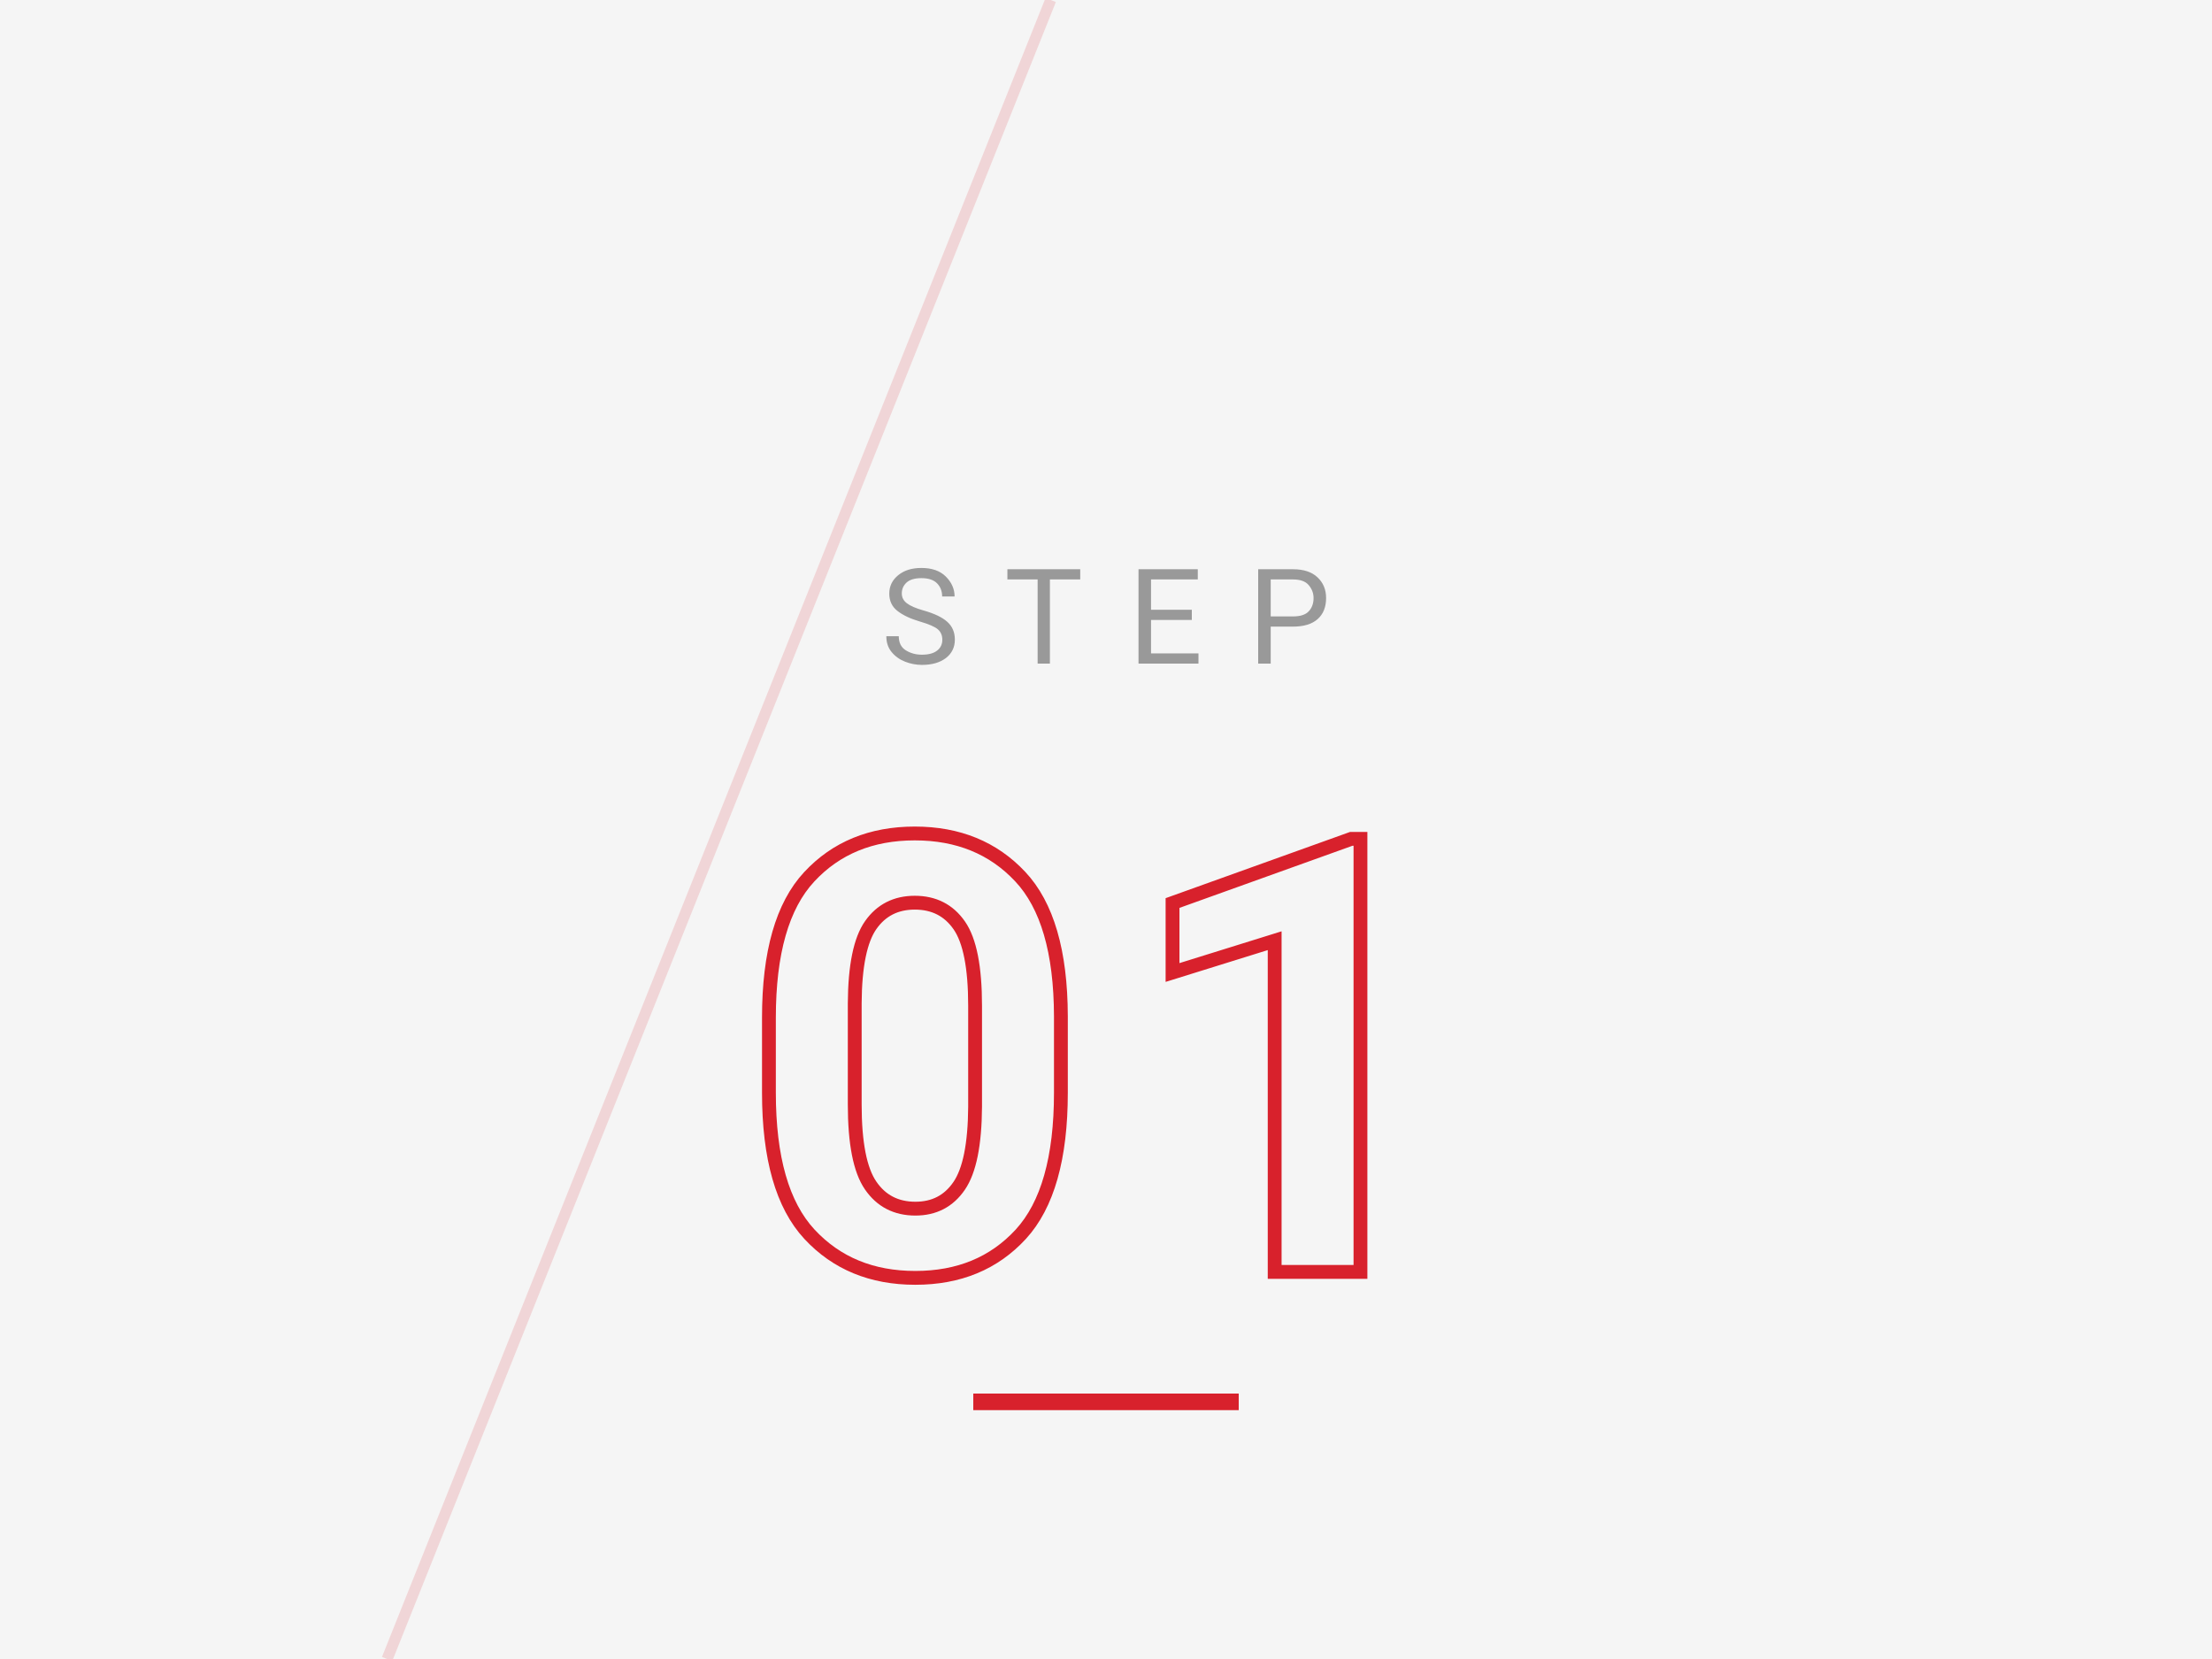
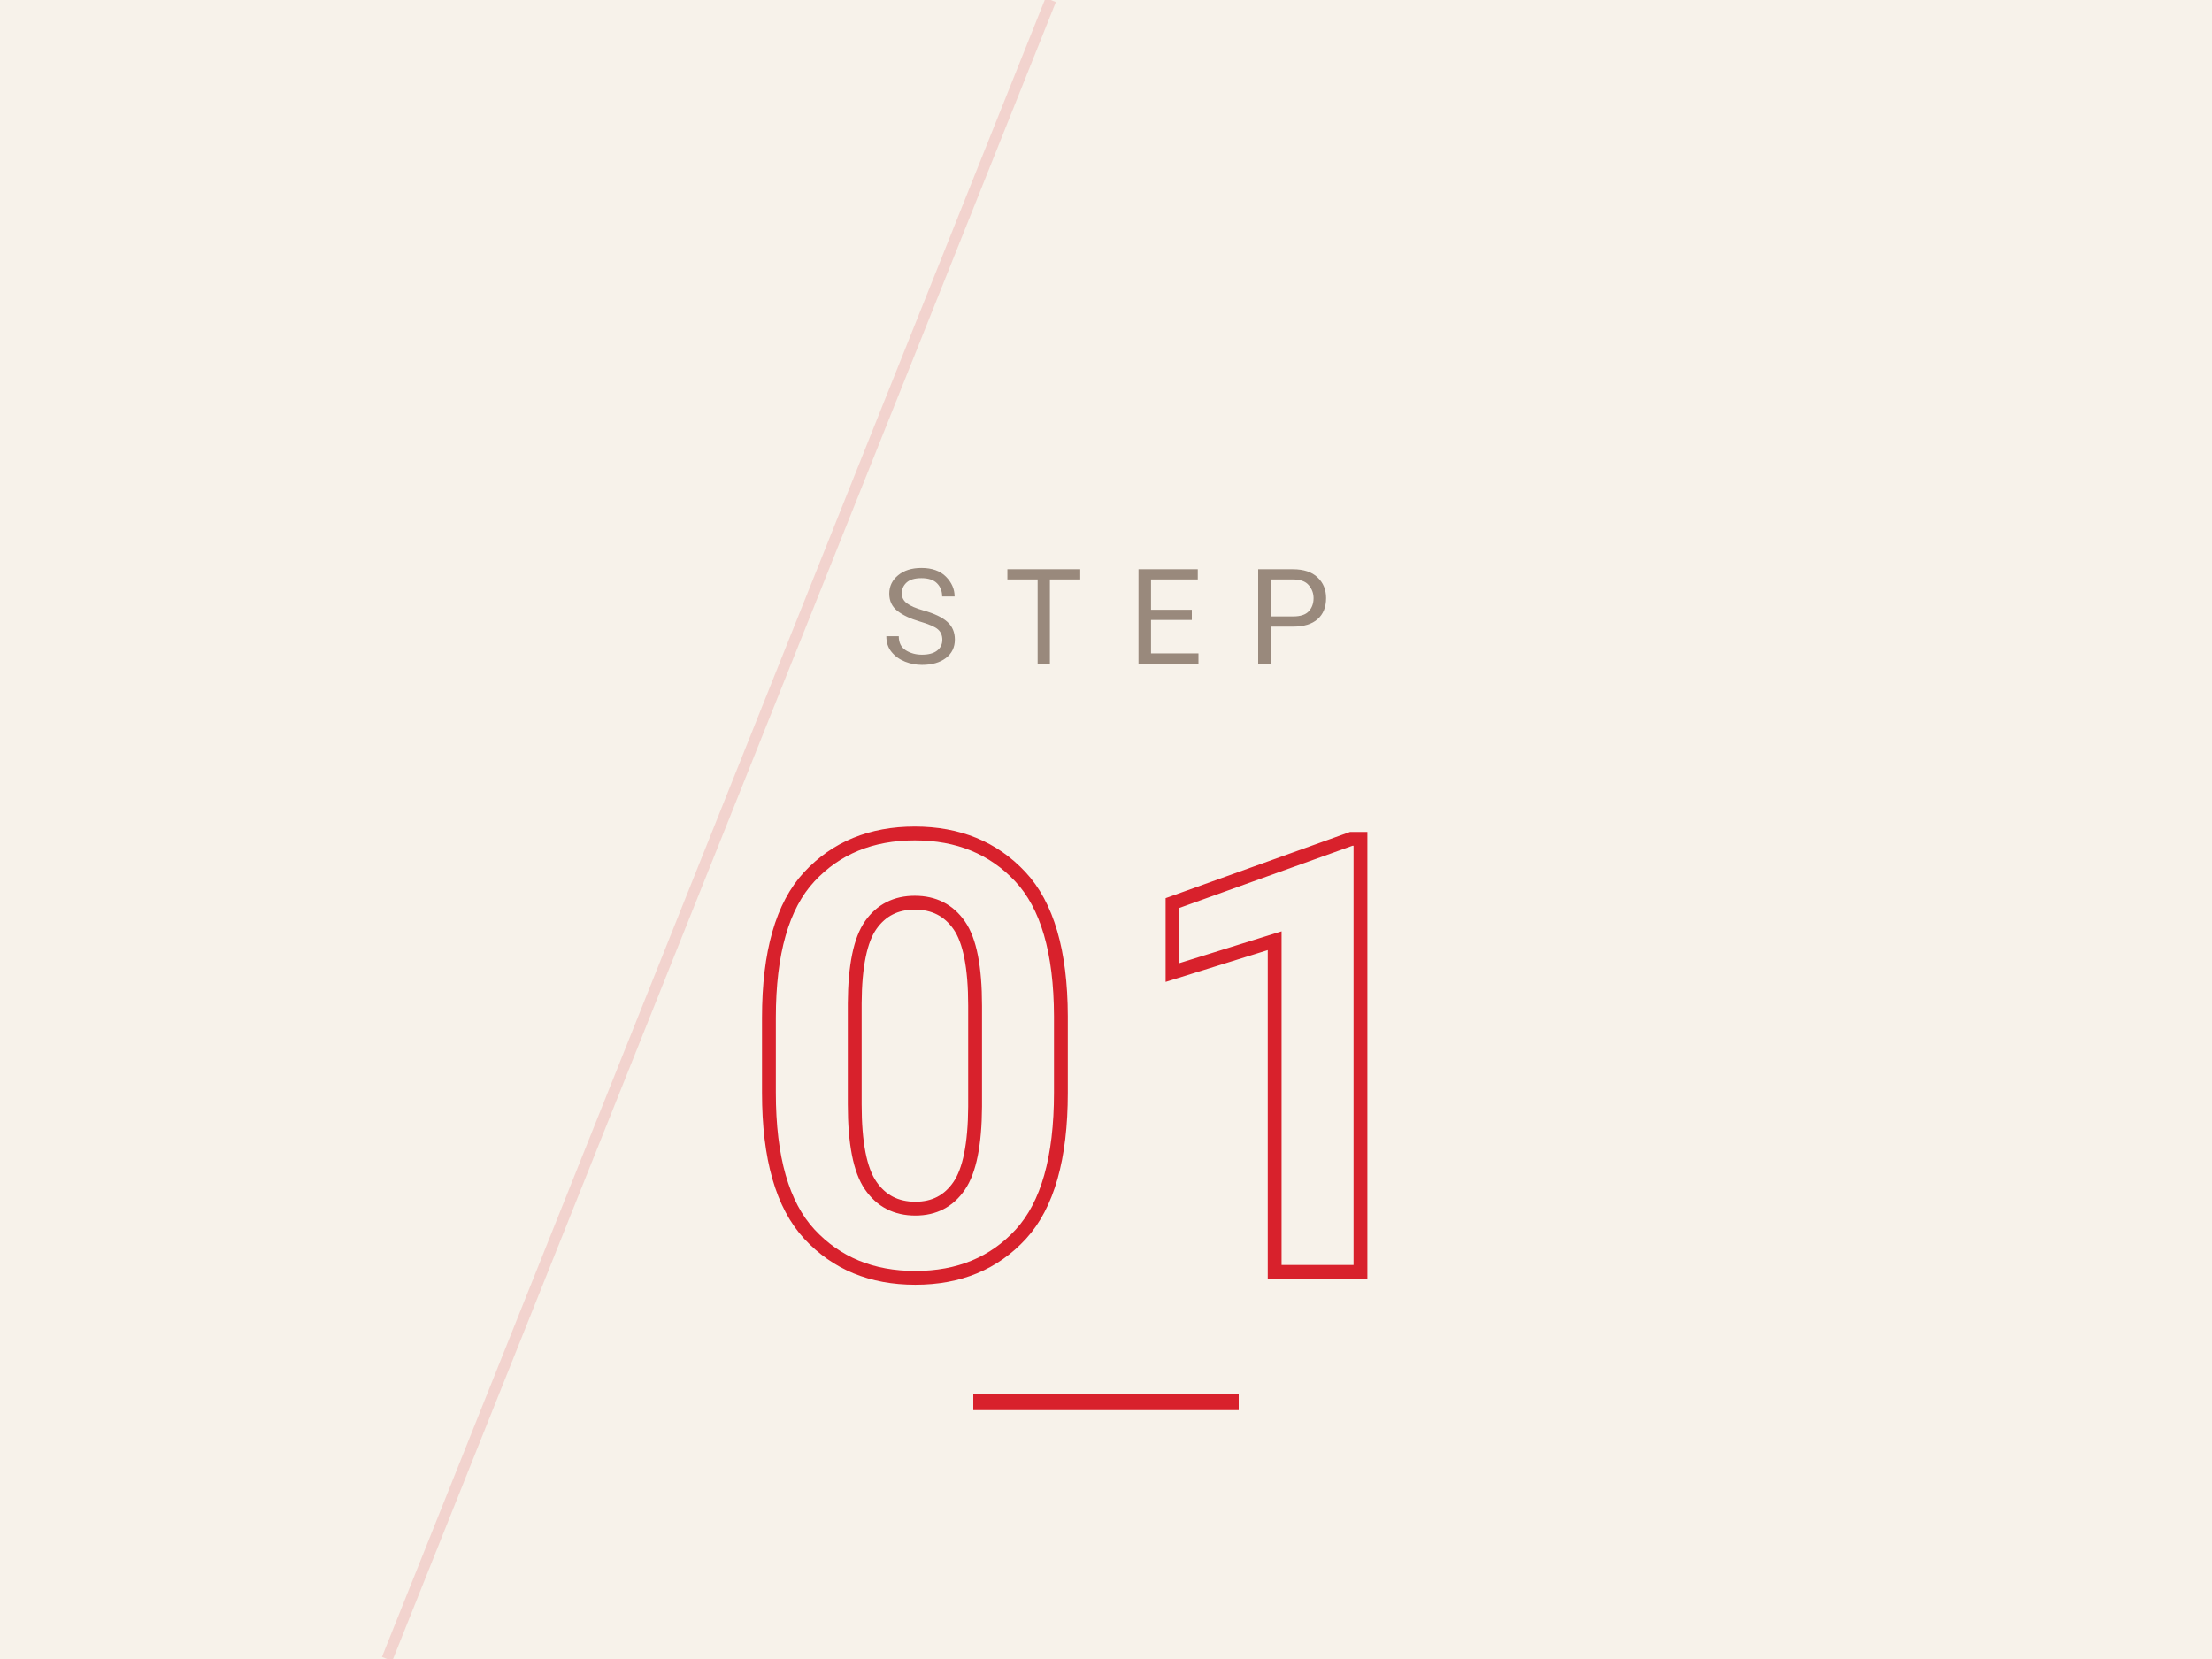
<svg xmlns="http://www.w3.org/2000/svg" width="400" height="300" viewBox="0 0 400 300">
-   <rect width="400" height="300" fill="#F5F5F5" />
+   <rect width="400" height="300" fill="#F7F2EA" />
  <line x1="70" y1="300" x2="190" y2="0" stroke="#D8212C" stroke-width="2" opacity="0.15" />
-   <text x="200" y="120" text-anchor="middle" font-family="Roboto, sans-serif" font-size="24" letter-spacing="8" fill="#999">STEP</text>
+   <text x="200" y="120" text-anchor="middle" font-family="Roboto, sans-serif" font-size="24" letter-spacing="8" fill="#99897C">STEP</text>
  <text x="200" y="230" text-anchor="middle" font-family="Roboto, sans-serif" font-size="110" font-weight="700" fill="none" stroke="#D8212C" stroke-width="2.5" letter-spacing="6">01</text>
  <rect x="176" y="252" width="48" height="3" fill="#D8212C" />
</svg>
